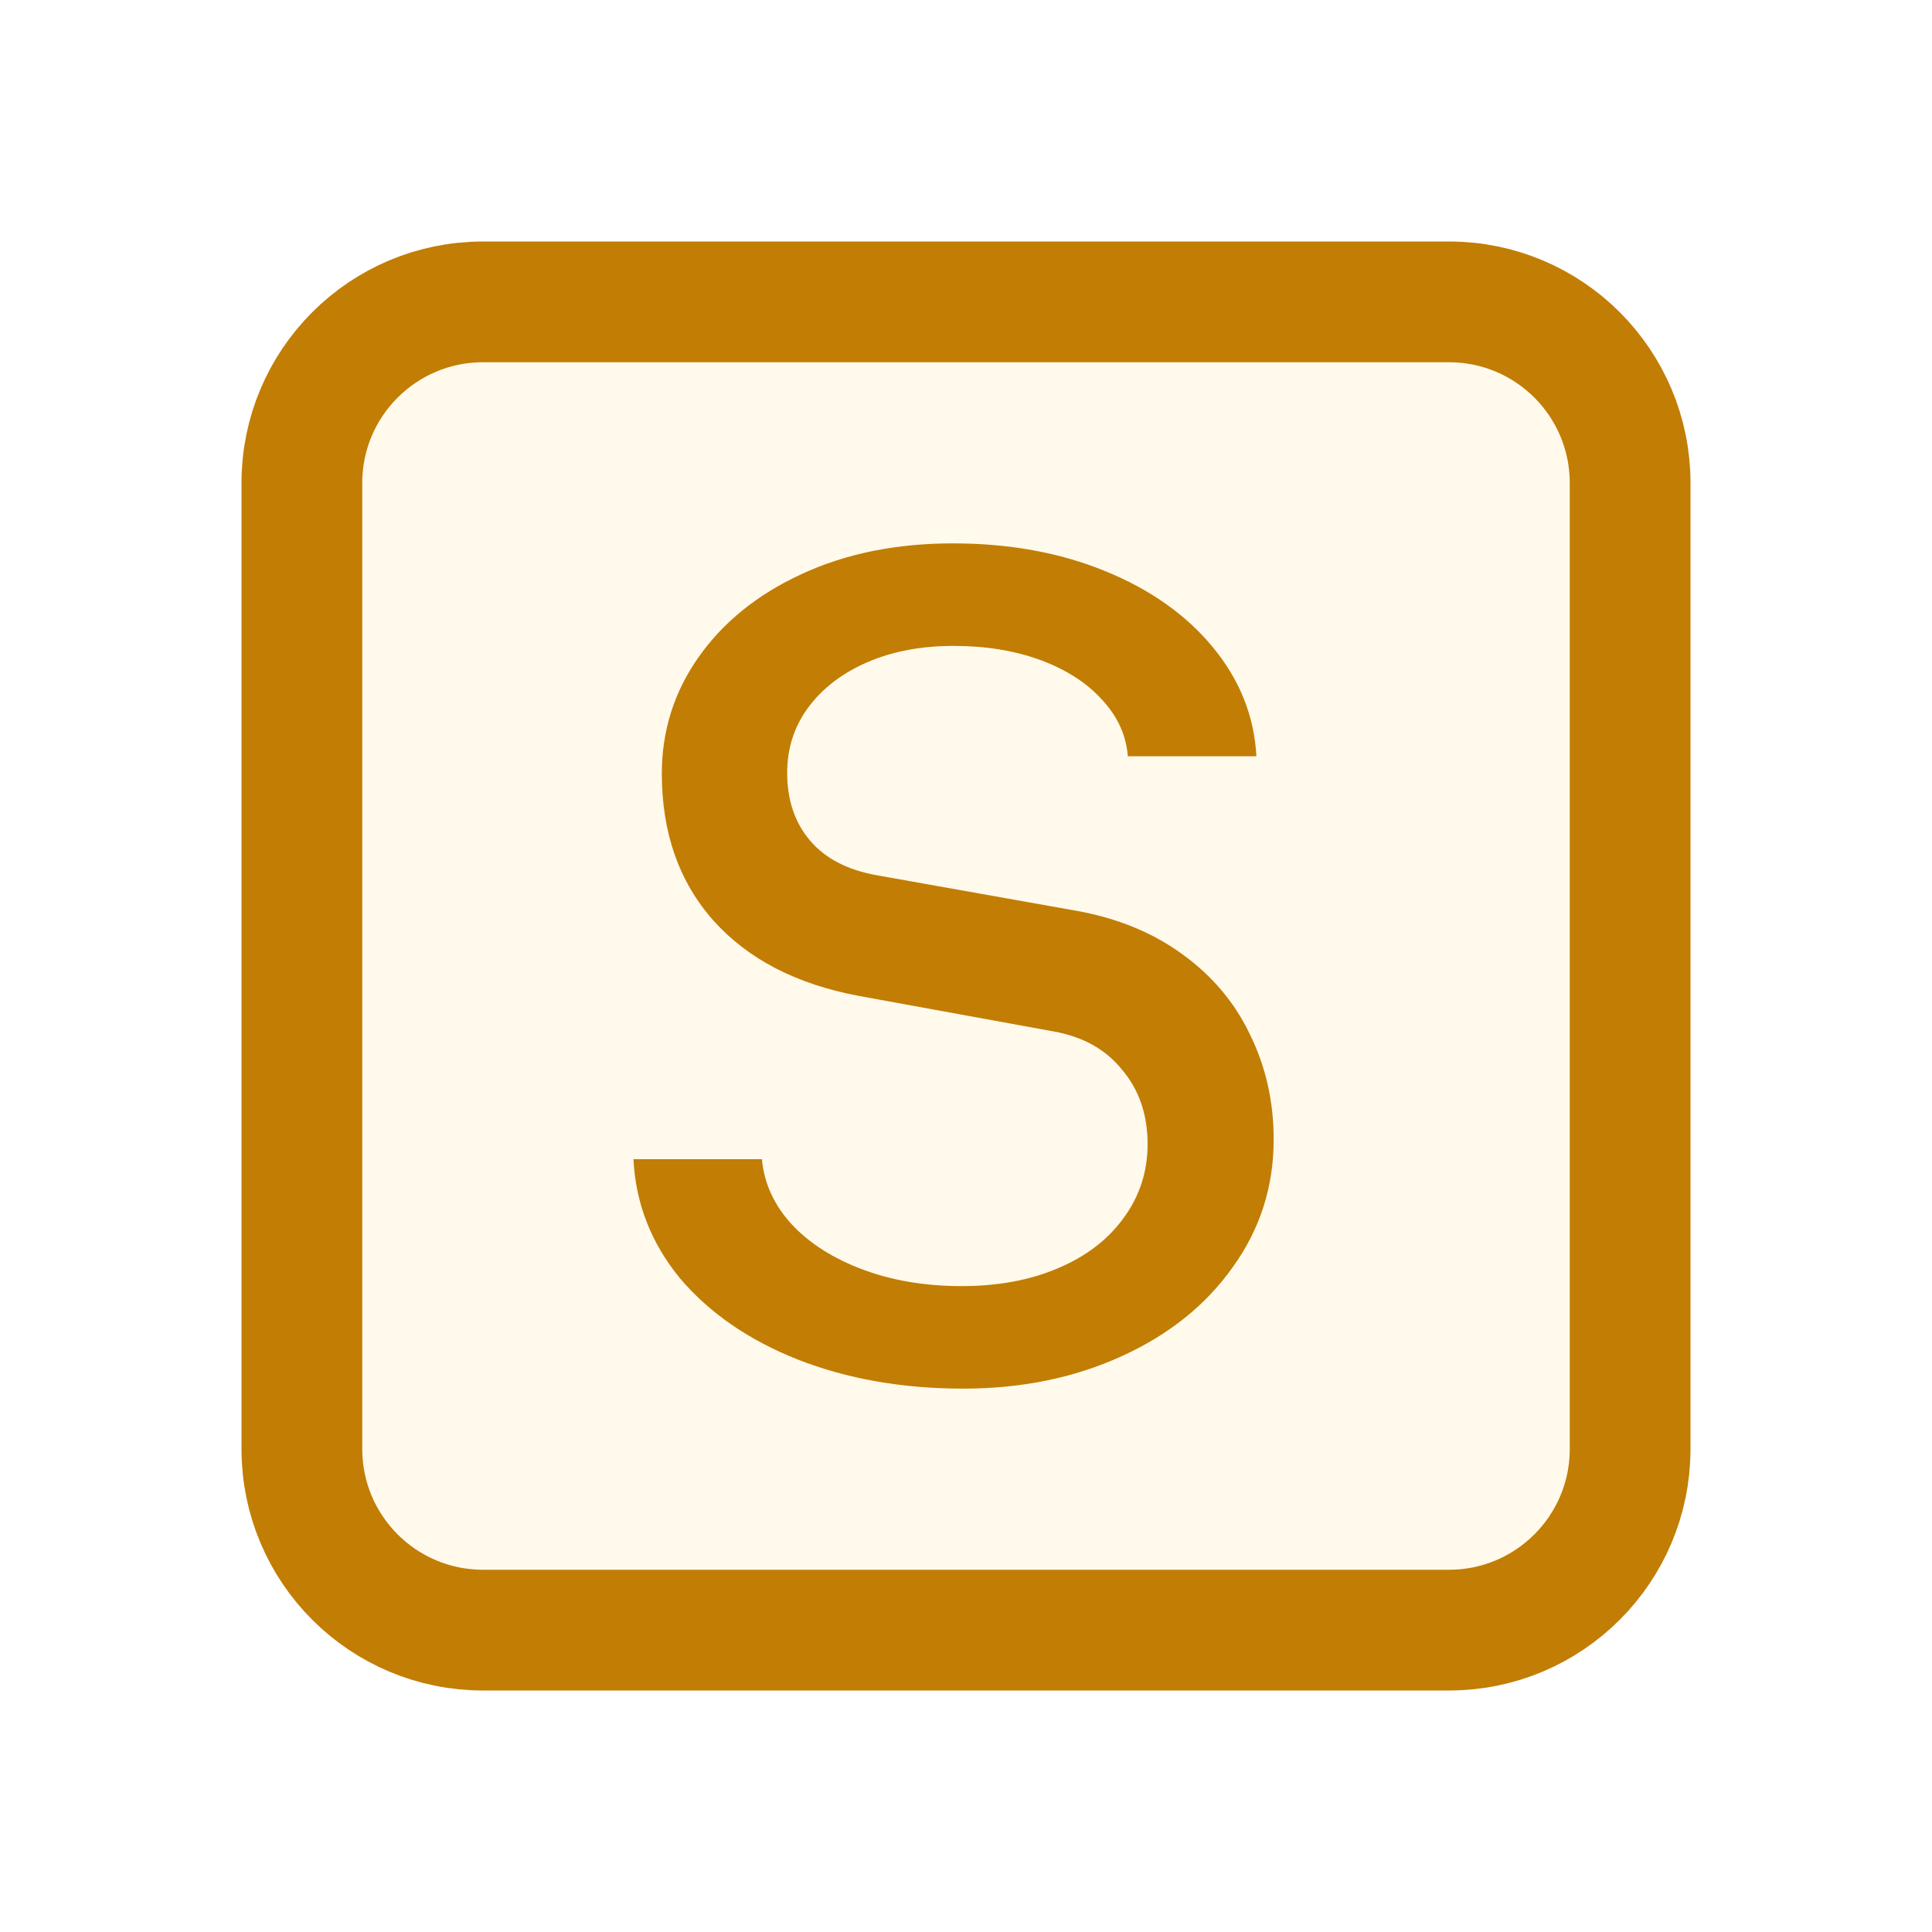
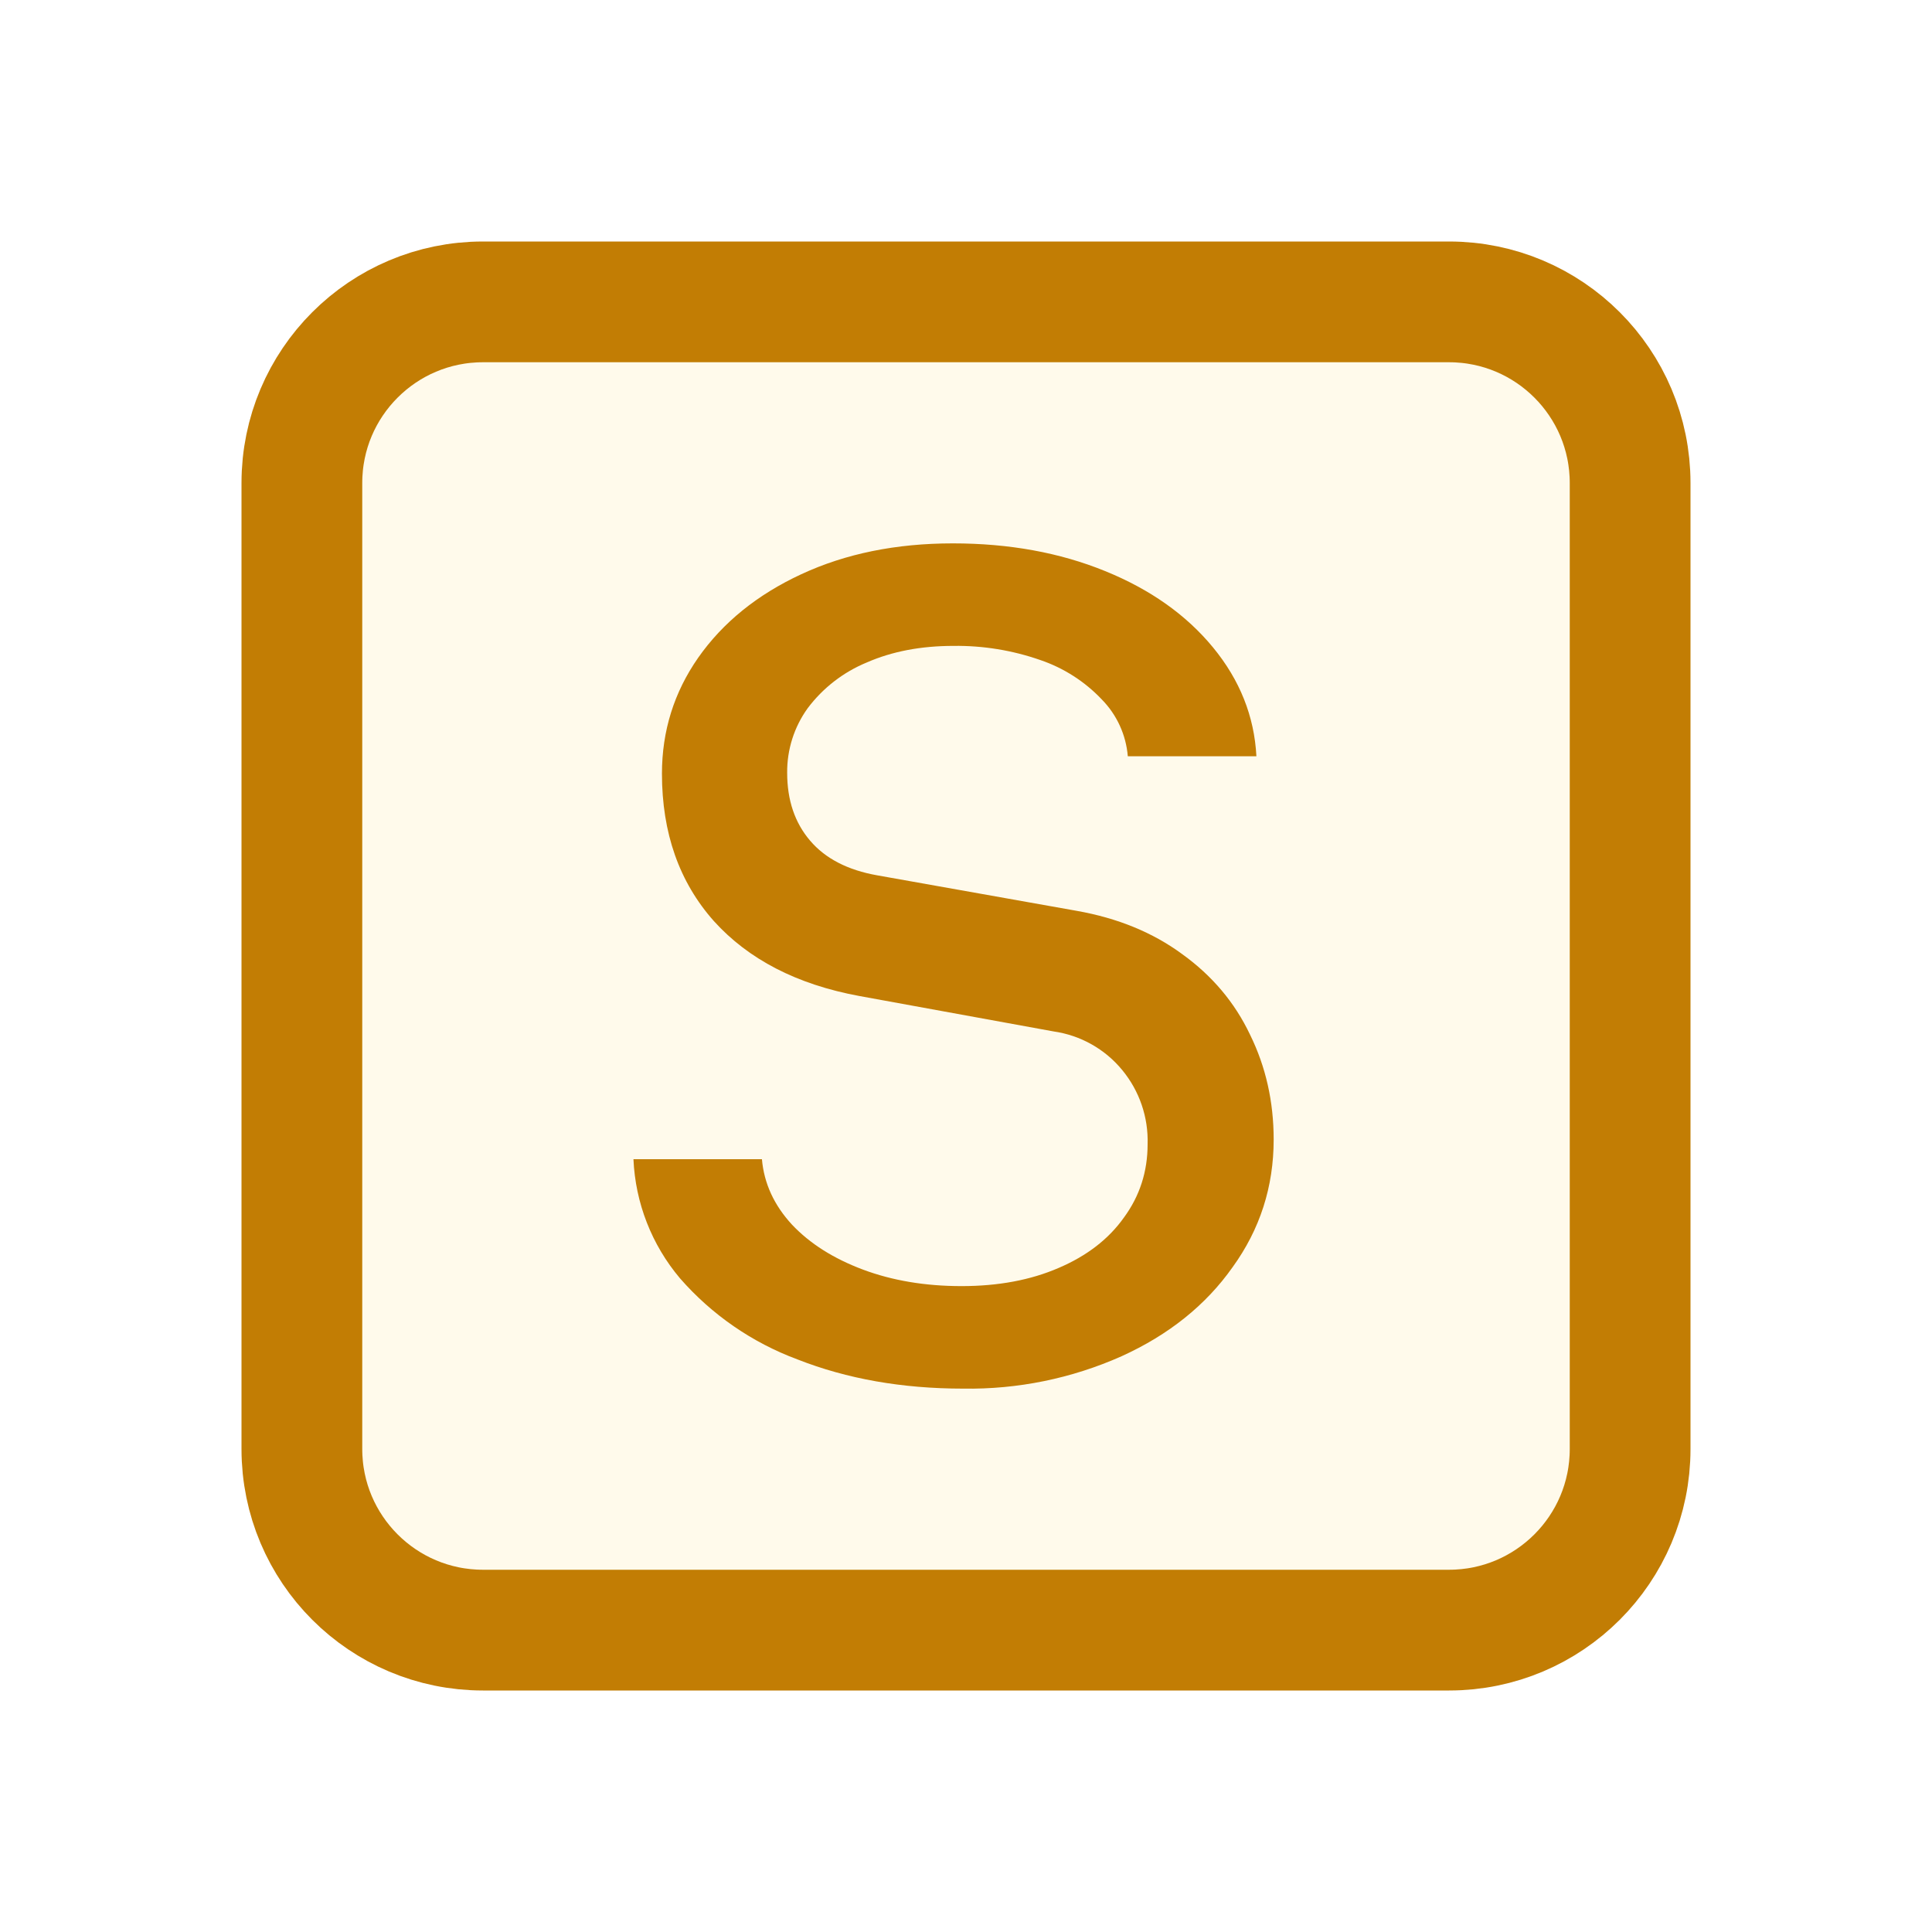
- <svg xmlns="http://www.w3.org/2000/svg" width="16" height="16" viewBox="0 0 16 16" fill="none">
-   <rect x="2.5" y="2.5" width="11" height="11" rx="1.5" fill="#FFFAEB" stroke="#C27D04" />
-   <path d="M7.976 11.5C7.471 11.5 7.014 11.419 6.604 11.258C6.199 11.097 5.875 10.873 5.631 10.586C5.392 10.294 5.264 9.965 5.246 9.6H6.31C6.328 9.8 6.411 9.981 6.559 10.142C6.707 10.299 6.902 10.423 7.146 10.514C7.39 10.605 7.662 10.651 7.963 10.651C8.267 10.651 8.535 10.601 8.766 10.501C9.001 10.401 9.181 10.261 9.308 10.083C9.438 9.905 9.504 9.702 9.504 9.476C9.504 9.232 9.434 9.027 9.295 8.862C9.16 8.692 8.97 8.586 8.726 8.542L7.114 8.248C6.6 8.152 6.199 7.946 5.912 7.628C5.625 7.306 5.481 6.899 5.481 6.407C5.481 6.054 5.581 5.734 5.782 5.447C5.986 5.155 6.271 4.924 6.637 4.755C7.003 4.585 7.421 4.5 7.891 4.5C8.356 4.5 8.777 4.576 9.151 4.729C9.525 4.881 9.824 5.092 10.046 5.362C10.268 5.632 10.387 5.932 10.405 6.263H9.34C9.327 6.089 9.255 5.932 9.125 5.793C8.999 5.654 8.829 5.545 8.616 5.466C8.402 5.388 8.163 5.349 7.897 5.349C7.627 5.349 7.388 5.395 7.179 5.486C6.97 5.577 6.807 5.704 6.689 5.865C6.576 6.021 6.519 6.2 6.519 6.4C6.519 6.627 6.583 6.814 6.709 6.962C6.835 7.11 7.02 7.206 7.264 7.249L8.916 7.543C9.255 7.604 9.547 7.724 9.791 7.902C10.039 8.081 10.226 8.303 10.352 8.568C10.483 8.834 10.548 9.123 10.548 9.437C10.548 9.828 10.435 10.181 10.209 10.494C9.987 10.808 9.68 11.054 9.288 11.232C8.896 11.411 8.459 11.5 7.976 11.5Z" fill="#C27D04" />
+ <svg xmlns="http://www.w3.org/2000/svg" width="16" height="16" fill="none" viewBox="0 0 16 16">
+   <rect width="11" height="11" x="2.5" y="2.5" fill="#FFFAEB" stroke="#C27D04" rx="1.5" />
+   <path fill="#C27D04" d="M7.976 11.5q-.757 0-1.372-.242a2.4 2.4 0 0 1-.973-.672 1.64 1.64 0 0 1-.385-.986H6.31q.026.3.249.542.222.235.587.372.366.137.817.137.456 0 .803-.15.352-.15.542-.418.196-.267.196-.607a.92.92 0 0 0-.21-.614.9.9 0 0 0-.568-.32l-1.612-.294q-.771-.143-1.202-.62-.43-.484-.43-1.221 0-.53.3-.96.307-.438.855-.692.549-.255 1.254-.255.698 0 1.26.229.562.228.895.633t.359.901H9.34a.76.76 0 0 0-.215-.47 1.26 1.26 0 0 0-.51-.327 2.1 2.1 0 0 0-.718-.117q-.405 0-.718.137a1.17 1.17 0 0 0-.49.379.9.9 0 0 0-.17.535q0 .34.19.562.189.222.555.287l1.652.294q.51.09.875.359.372.268.561.666.196.398.196.869 0 .587-.34 1.057-.332.471-.92.738a3.1 3.1 0 0 1-1.312.268" />
</svg>
